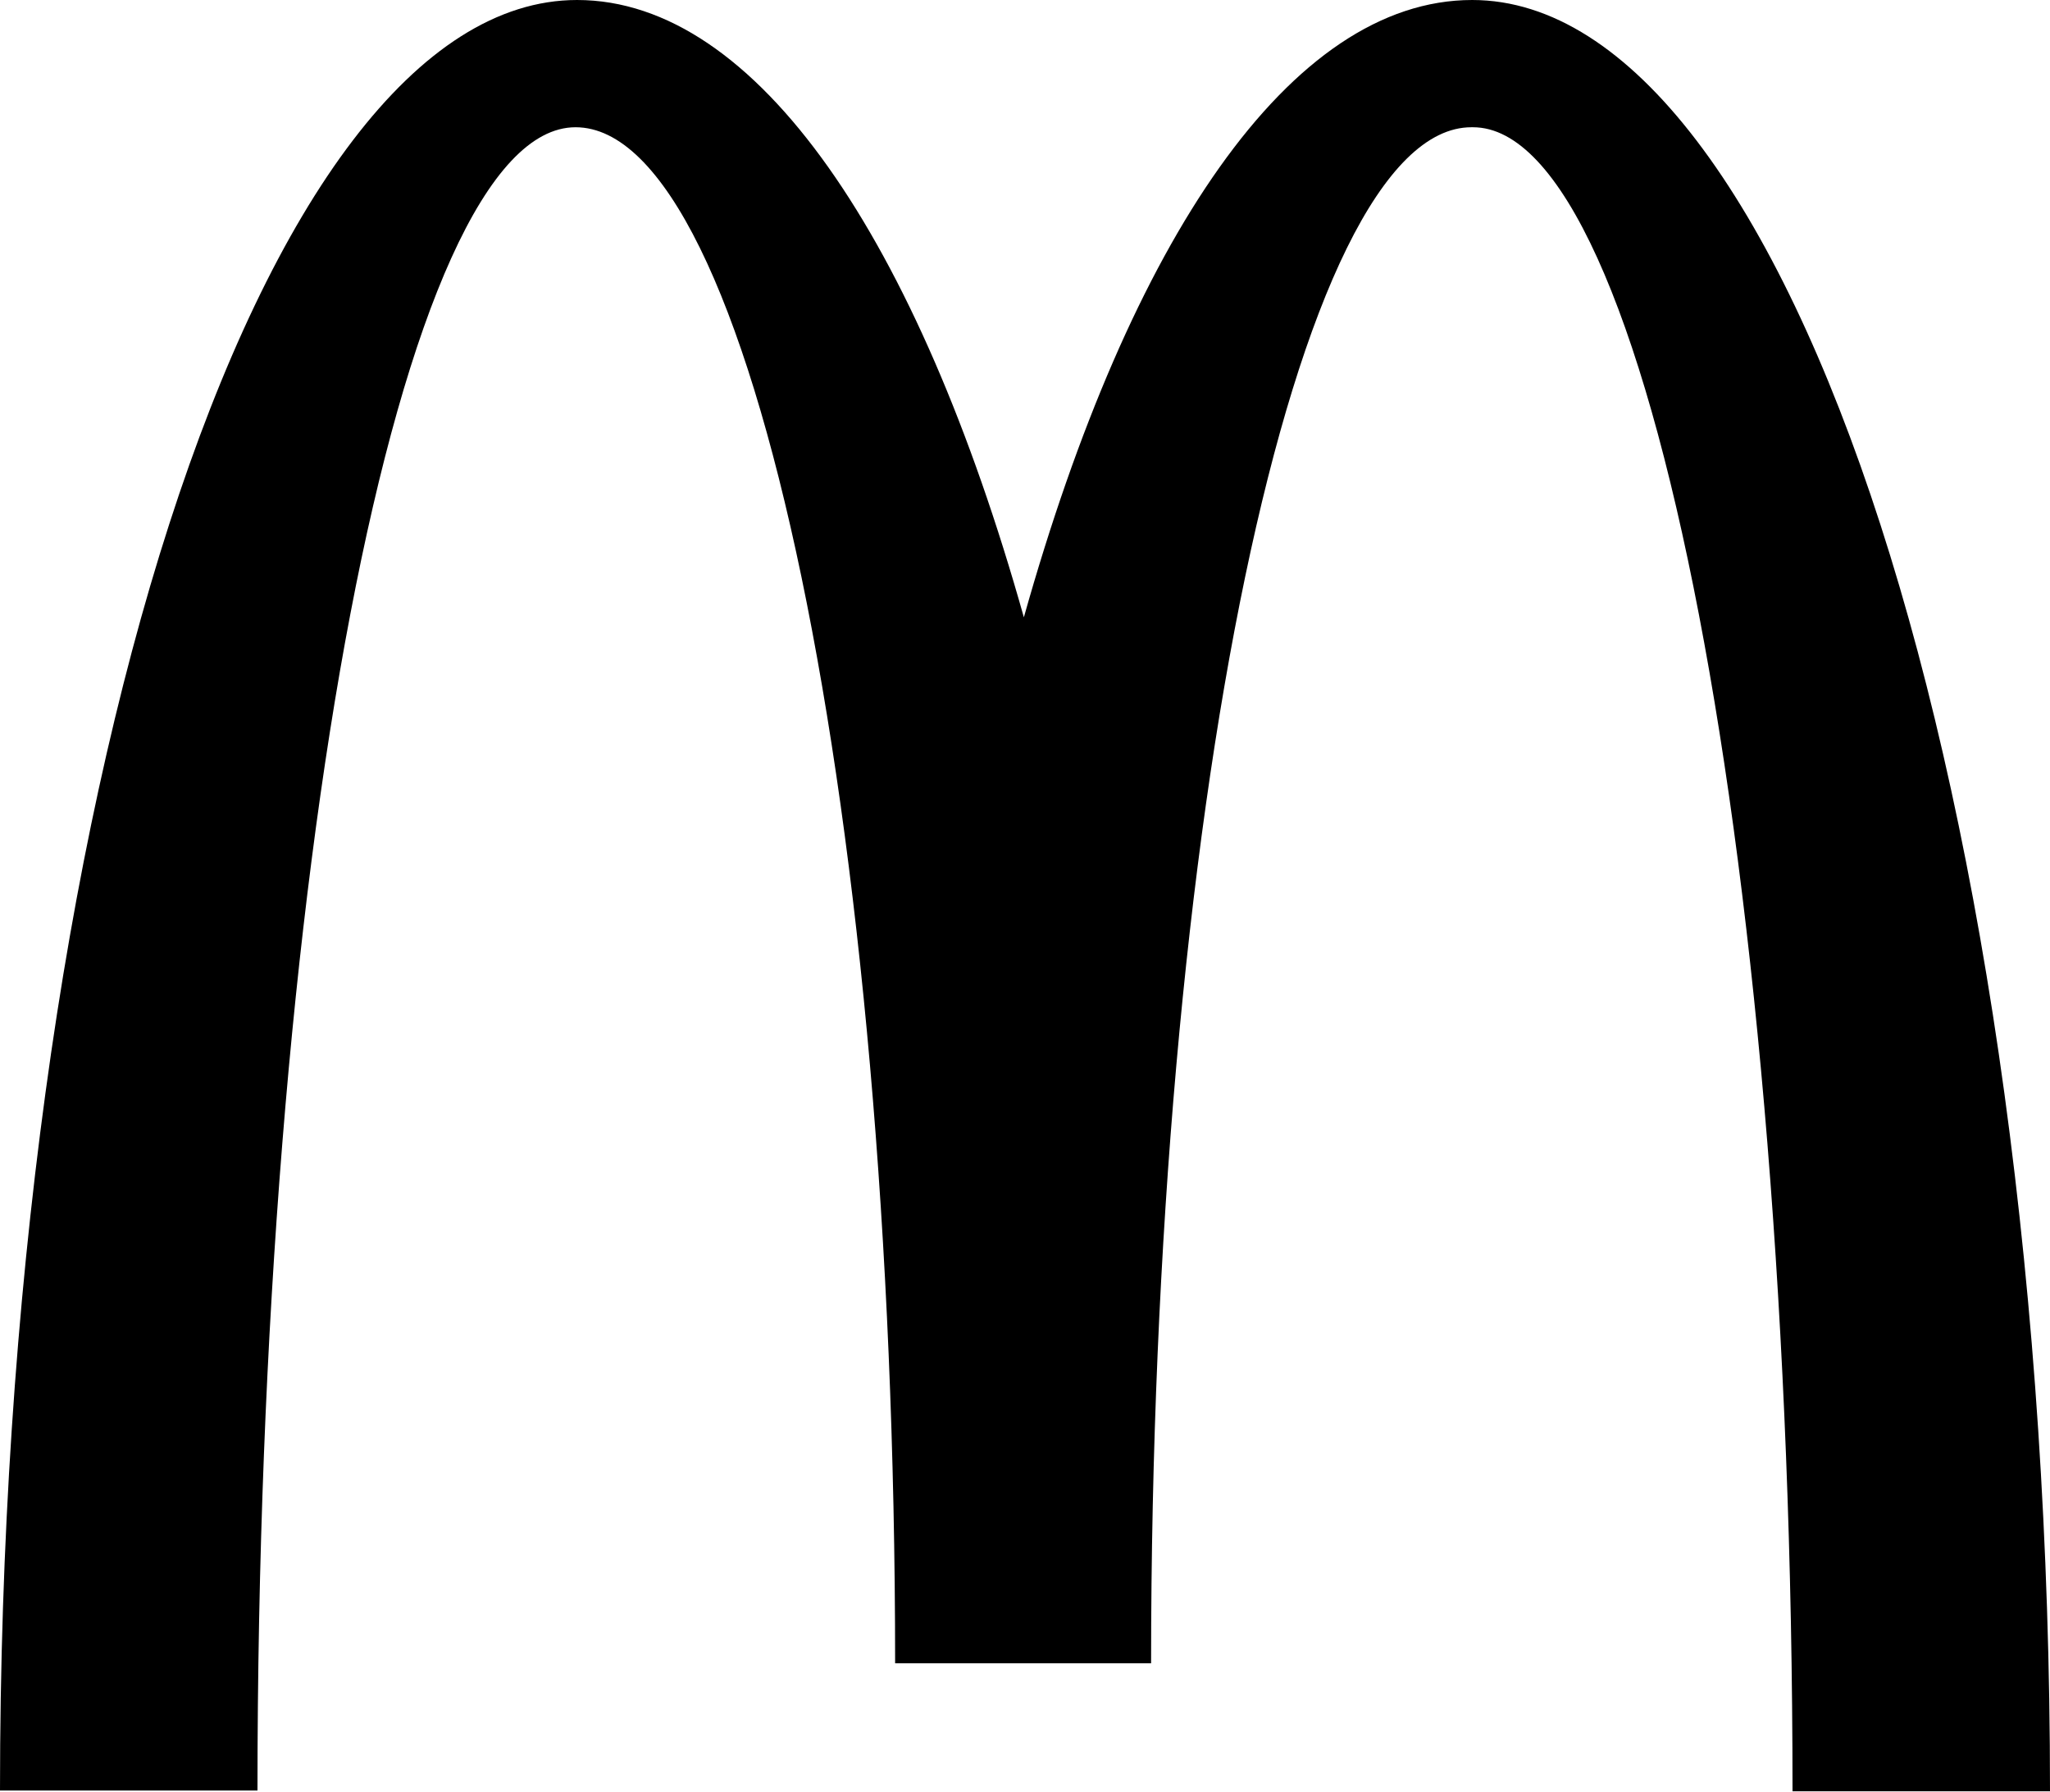
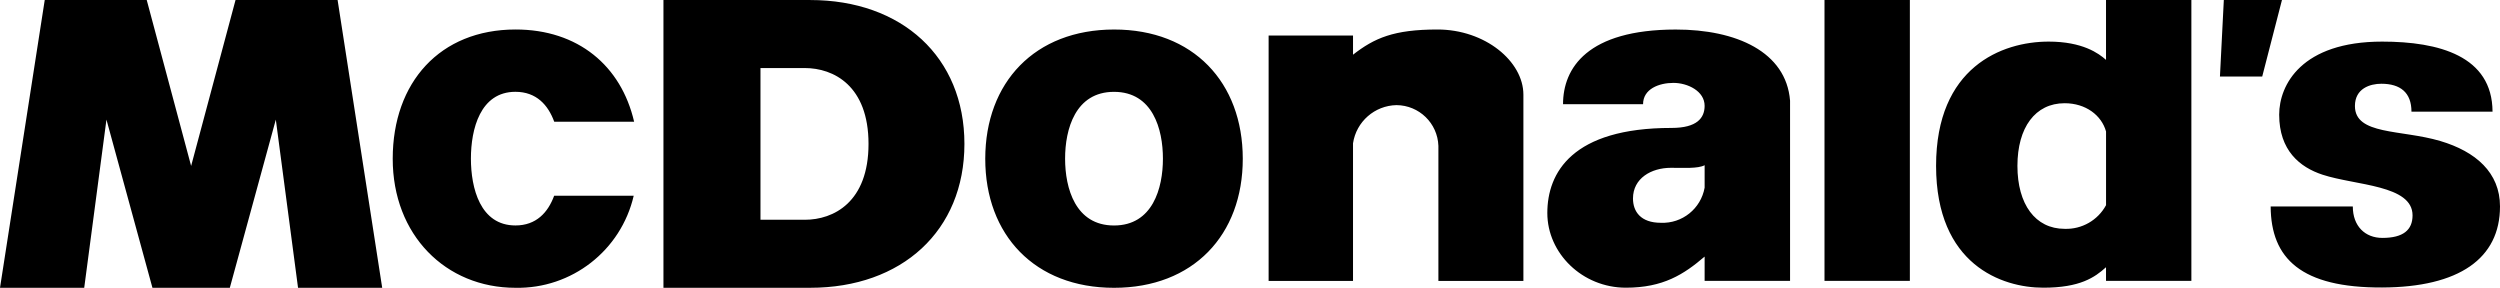
- <svg xmlns="http://www.w3.org/2000/svg" height="236.5" width="270.7" viewBox="0 0 270.7 236.5" version="1.1" id="svg1">
-   <defs id="defs1" />
-   <path fill="#fc0" d="m 194.5,16.8 c 23.3,0 42.2,98.3 42.2,219.7 h 34 C 270.7,105.8 236.4,0 194.4,0 170.4,0 149.2,31.7 135.2,81.5 121.2,31.7 100,0 76.2,0 34.2,0 0,105.7 0,236.4 H 34 C 34,115 52.7,16.8 76,16.8 c 23.3,0 42.2,90.8 42.2,202.8 H 152 c 0,-112 19,-202.8 42.3,-202.8" id="path1" style="fill:#000000" />
+ <svg xmlns="http://www.w3.org/2000/svg" id="MCDONALDS" width="500" height="57.564" viewBox="0 0 500 57.564" version="1.1" xml:space="preserve">
+   <path id="MCDONALDS" style="fill:#000000;stroke:#000000;stroke-width:0" d="m 335.131,5.907 c 12.116,-0.01 22.103,4.446 22.881,14.228 V 56.176 h -17.087 v -4.859 c -4.149,3.555 -8.283,6.223 -15.752,6.223 -8.698,0 -15.708,-6.877 -15.708,-14.938 0,-8.063 4.964,-17.019 24.839,-17.015 5.124,0.001 6.617,-2.015 6.62,-4.416 0.007,-2.949 -3.392,-4.593 -6.238,-4.593 -2.846,0 -6.074,1.185 -6.074,4.268 h -16.006 c 0,-7.232 4.862,-14.922 22.525,-14.939 z m -0.946,27.655 c -3.942,0 -7.588,2.104 -7.588,6.134 0,2.61 1.543,4.863 5.572,4.862 a 8.527,8.527 0 0 0 8.757,-7.026 v -4.49 c -1.303,0.712 -4.251,0.519 -6.74,0.519 M 132.69,0.005 h 29.334 c 18.352,0 30.86,11.399 30.86,28.776 0,17.376 -12.505,28.777 -30.86,28.777 h -29.334 V 0.005 Z m 19.405,43.948 h 8.868 c 5.746,0 12.741,-3.504 12.741,-15.172 0,-11.654 -6.995,-15.171 -12.741,-15.171 h -8.868 v 30.343 m 44.956,-12.219 c 0.014,-15.256 9.908,-25.816 25.751,-25.83 15.85,-0.014 25.742,10.574 25.753,25.83 0.014,15.273 -9.907,25.828 -25.753,25.828 -15.828,0.002 -25.764,-10.554 -25.751,-25.828 z m 35.534,0 c 0.004,-5.896 -2.038,-13.365 -9.783,-13.365 -7.743,-0.003 -9.785,7.469 -9.783,13.365 0.002,5.895 2.04,13.364 9.783,13.364 7.745,0 9.783,-7.469 9.783,-13.364 M 421.202,11.975 V 0 h 17.073 v 56.173 h -17.073 v -2.726 c -2.242,2.025 -5.183,4.093 -12.542,4.093 -8.28,0 -21.433,-4.6 -21.444,-24.363 -0.01,-19.734 13.149,-24.857 22.51,-24.857 6.799,0 10.009,2.347 11.475,3.654 z m -17.717,21.203 c 0,7.681 3.574,12.589 9.444,12.589 a 9.047,9.047 0 0 0 8.28,-4.734 V 26.297 c -0.91,-3.253 -4.069,-5.651 -8.28,-5.652 -5.881,-0.003 -9.444,4.853 -9.444,12.533 M 270.603,28.655 V 56.183 H 253.724 V 7.107 h 16.88 v 3.834 c 4.273,-3.329 8.134,-5.041 16.894,-5.041 9.514,0 17.178,6.358 17.182,13.032 v 37.251 h -17 V 29.17 a 8.439,8.439 0 0 0 -8.385,-8.145 8.965,8.965 0 0 0 -8.691,7.63 M 8.947,0.005 H 29.346 L 38.226,33.19 47.106,0.005 h 20.414 l 8.92,57.554 H 59.608 L 55.163,23.924 45.964,57.559 H 30.488 l -9.197,-33.635 -4.448,33.635 H 0 L 8.947,0.006 M 126.741,39.15 a 23.792,23.792 0 0 1 -23.651,18.409 c -13.949,0 -24.561,-10.556 -24.546,-25.832 0.01,-15.256 9.443,-25.813 24.546,-25.828 12.523,-0.01 21.146,7.265 23.735,18.447 l -15.978,0.001 c -1.225,-3.361 -3.58,-5.982 -7.757,-5.985 -7.05,-0.001 -8.909,7.471 -8.907,13.364 0.001,5.897 1.856,13.365 8.907,13.365 4.16,0 6.51,-2.599 7.74,-5.941 l 15.911,-0.001 M 476.427,8.321 c 11.359,0 22.03,2.866 22.081,14.016 h -16.214 c 0,-3.841 -2.242,-5.587 -6.027,-5.587 -2.246,0 -5.281,0.933 -5.281,4.453 0.002,5.841 9.241,4.673 17.084,7.002 7.046,2.09 11.93,6.294 11.93,13.082 0,10.399 -8.16,16.153 -23.573,16.214 -16.163,0.064 -22.244,-5.762 -22.295,-16.214 h 16.429 c 0,3.945 2.453,6.294 5.918,6.294 4.149,0 6.031,-1.575 6.031,-4.508 0,-6.106 -11.326,-5.948 -18.005,-8.134 -4.542,-1.489 -8.669,-4.855 -8.669,-12.003 0,-5.972 4.48,-14.615 20.592,-14.615 M 444.764,0 h 11.628 l -3.949,15.308 h -8.455 L 444.764,0 M 364.899,56.173 H 381.973 V 0 h -17.074 z" />
</svg>
